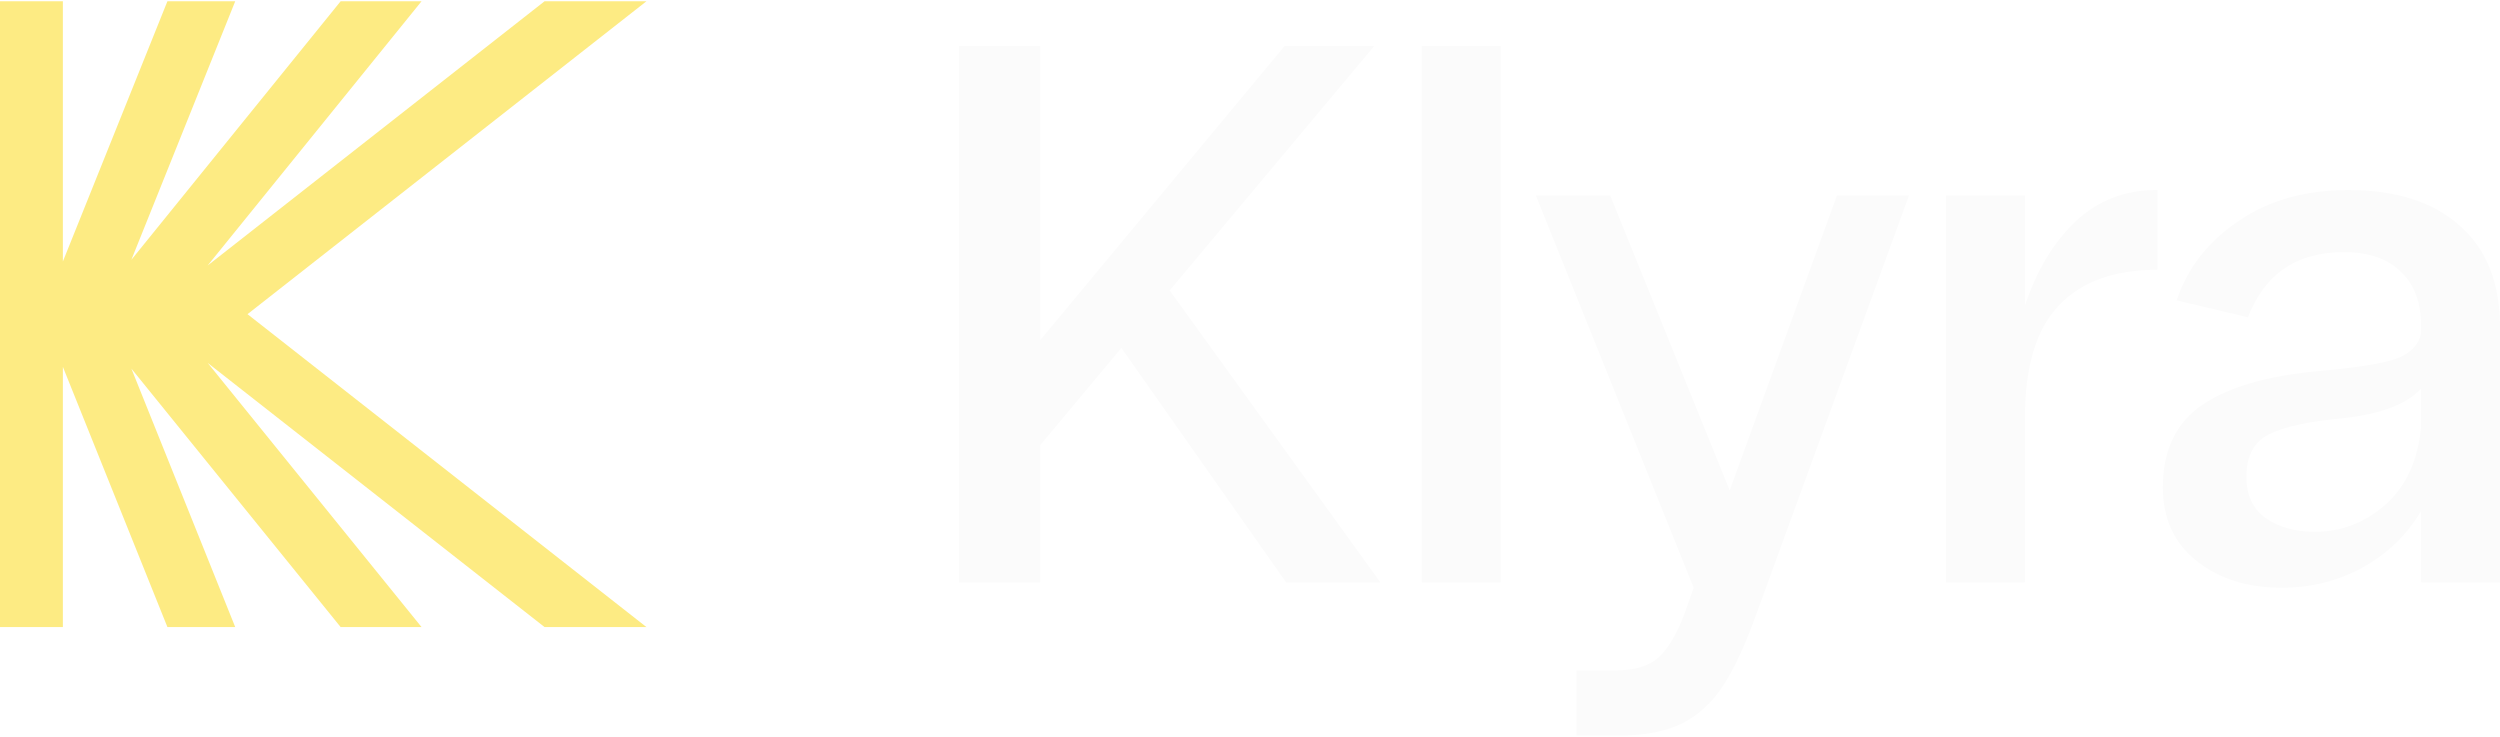
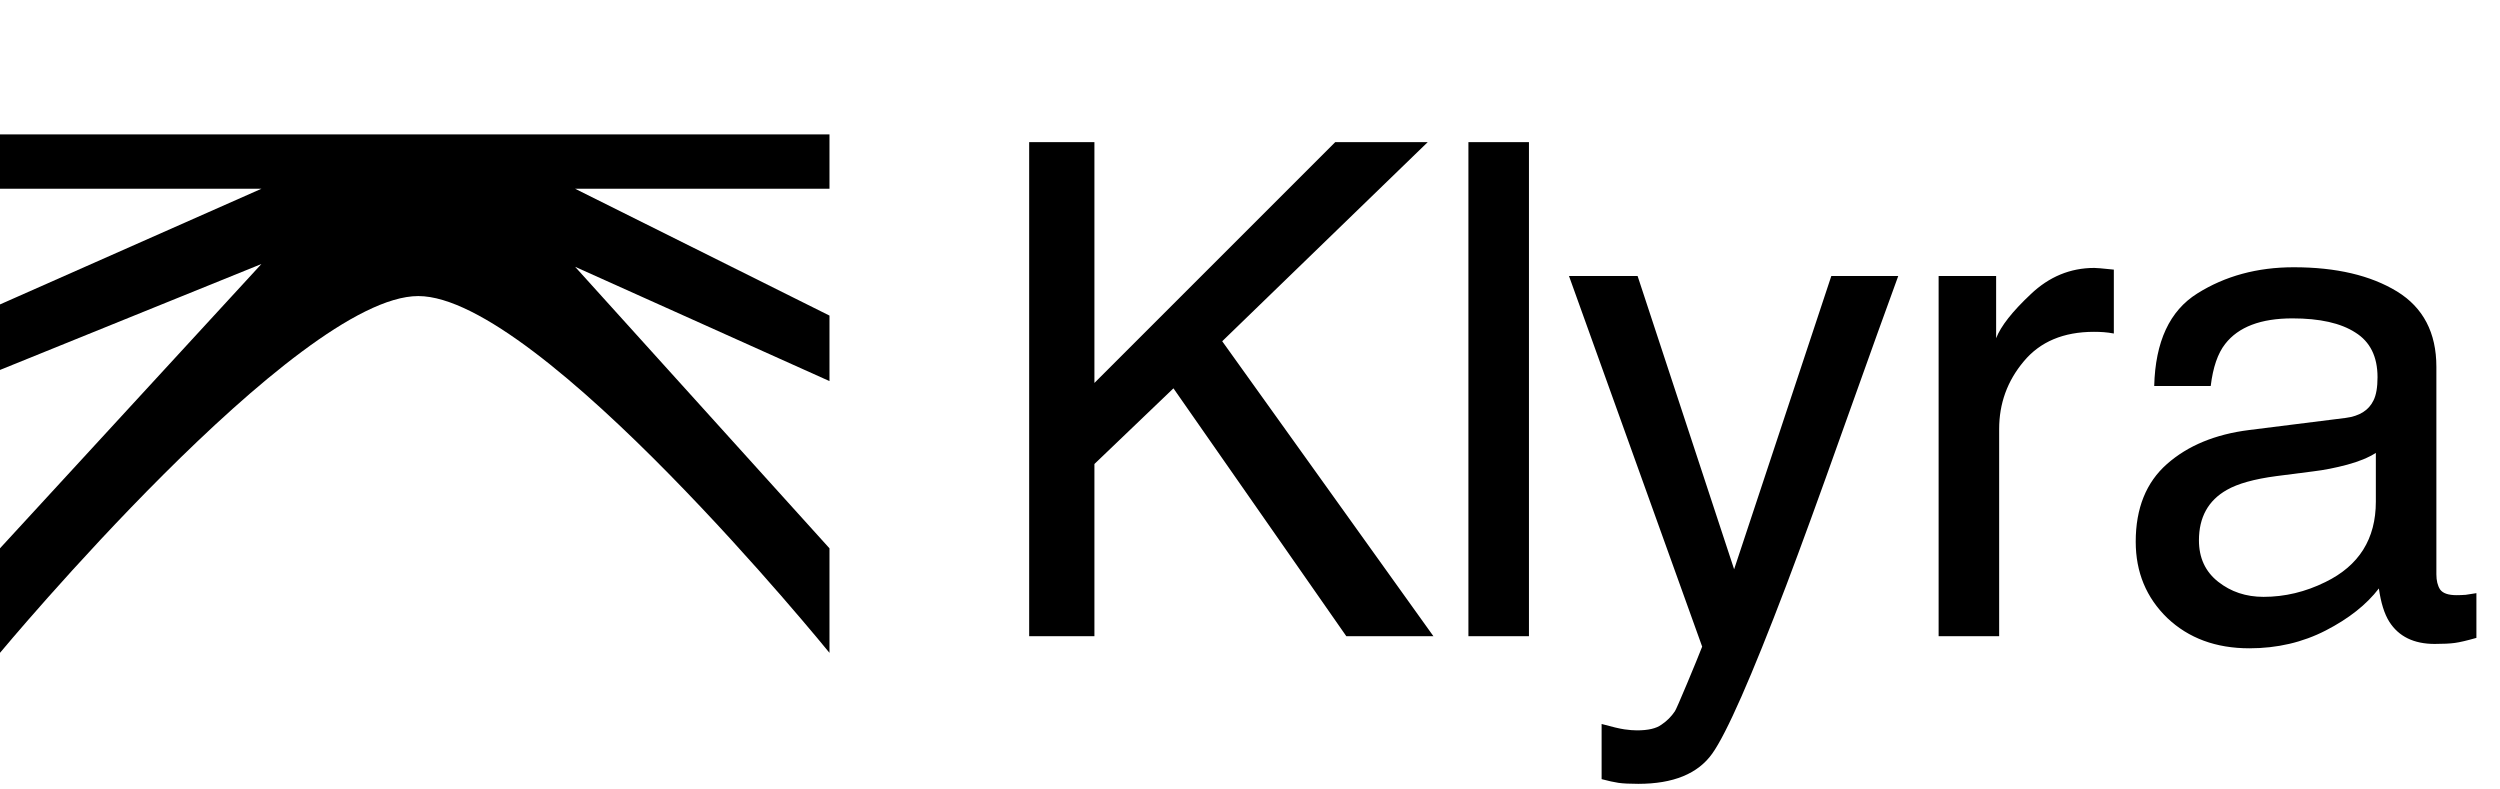
- <svg xmlns="http://www.w3.org/2000/svg" width="1500" height="442" viewBox="0 0 1500 442" fill="none">
-   <path d="M1452.65 195.408C1452.65 181.615 1448.66 170.888 1440.69 163.226C1432.72 155.257 1421.23 151.273 1406.21 151.273C1378.02 151.273 1358.86 164.299 1348.75 190.35L1305.99 180.236C1312.43 160.927 1324.69 145.143 1342.77 132.883C1360.85 120.317 1382.92 114.034 1408.97 114.034C1437.78 114.034 1460.16 121.236 1476.09 135.641C1492.03 149.74 1500 169.969 1500 196.327V349.42H1452.65V306.664C1444.07 321.07 1432.27 332.41 1417.25 340.685C1402.54 348.654 1386.44 352.638 1368.97 352.638C1348.44 352.638 1331.43 347.275 1317.94 336.548C1304.46 325.82 1297.71 311.109 1297.71 292.413C1297.71 270.039 1305.68 253.488 1321.62 242.761C1337.56 232.033 1361.16 225.291 1392.42 222.532C1412.96 220.693 1427.67 218.395 1436.56 215.636C1445.75 212.571 1451.11 207.361 1452.65 200.005V195.408ZM1347.83 285.976C1347.83 297.01 1351.66 305.285 1359.32 310.802C1367.29 316.319 1377.1 319.078 1388.74 319.078C1404.68 319.078 1418.78 313.714 1431.04 302.987C1443.61 291.953 1450.81 276.322 1452.65 256.093V233.106C1444.07 242.608 1428.13 248.584 1404.83 251.036C1384.91 252.875 1370.35 256.093 1361.16 260.691C1352.27 265.288 1347.83 273.717 1347.83 285.976Z" fill="#FBFBFB" />
-   <path d="M1167.59 117.252H1214.94V183.454C1221.99 162.306 1232.11 145.449 1245.29 132.883C1258.77 120.317 1274.86 114.034 1293.56 114.034H1294.48V161.847C1268.43 161.847 1248.66 169.049 1235.17 183.454C1221.69 197.553 1214.94 220.08 1214.94 251.036V349.42H1167.59V117.252Z" fill="#FBFBFB" />
-   <path d="M945.869 402.289H968.396C980.656 402.289 989.544 399.684 995.061 394.474C1000.88 389.263 1006.09 380.528 1010.69 368.269L1016.21 352.638L921.503 117.251H966.097L1037.82 294.251L1102.18 117.251H1145.4L1054.37 366.889C1047.62 385.892 1040.88 400.604 1034.14 411.024C1027.4 421.445 1019.12 429.108 1009.31 434.011C999.505 438.915 986.632 441.367 970.695 441.367H945.869V402.289Z" fill="#FBFBFB" />
-   <path d="M853.086 27.606H900.439V349.424H853.086V27.606Z" fill="#FBFBFB" />
-   <path d="M575.365 27.606H624.098V204.146L770.755 27.606H824.544L701.794 174.263L828.222 349.424H771.674L672.83 208.744L624.098 267.131V349.424H575.365V27.606Z" fill="#FBFBFB" />
-   <path d="M387.866 376.245H326.732L124.595 217.738L252.926 376.245H204.384L78.822 221.161L141.133 376.245H100.454L37.726 220.116V376.245H0V0.762H37.726V156.891L100.454 0.762H141.133L78.822 155.872L204.384 0.762H252.926L124.595 159.295L326.732 0.762H387.866L148.5 188.504L387.866 376.245Z" fill="#FDEB83" />
+ <svg xmlns="http://www.w3.org/2000/svg" width="279" height="88" viewBox="0 0 279 88" fill="none">
+   <path d="M92.57 15L-0.001 15V21.066L29.174 21.066L-0.001 33.975V41.285L29.174 29.464L-0.001 61.192L-0.001 72.857C-0.001 72.857 33.116 33.041 46.679 33.041C60.241 33.041 92.57 72.857 92.57 72.857L92.57 61.192L64.184 29.775L92.57 42.529V35.219L64.184 21.066L92.57 21.066V15Z" fill="black" />
+   <path d="M114.855 15.864H122.137V42.737L149.01 15.864H159.332L136.399 38.083L159.97 71H150.249L130.957 43.338L122.137 51.783V71H114.855V15.864ZM163.875 15.864H170.631V71H163.875V15.864ZM204.375 30.802H211.844C210.893 33.379 208.779 39.259 205.501 48.443C203.049 55.349 200.997 60.979 199.346 65.332C195.442 75.592 192.69 81.847 191.088 84.099C189.487 86.351 186.734 87.477 182.831 87.477C181.88 87.477 181.142 87.44 180.616 87.365C180.116 87.289 179.49 87.152 178.74 86.952V80.796C179.916 81.121 180.767 81.322 181.292 81.397C181.818 81.472 182.28 81.509 182.681 81.509C183.932 81.509 184.845 81.297 185.421 80.871C186.021 80.471 186.522 79.97 186.922 79.37C187.047 79.17 187.498 78.144 188.273 76.292C189.049 74.441 189.612 73.064 189.962 72.163L175.099 30.802H182.756L193.528 63.531L204.375 30.802ZM216.35 30.802H222.768V37.745C223.293 36.394 224.582 34.755 226.634 32.829C228.686 30.877 231.05 29.901 233.727 29.901C233.853 29.901 234.065 29.914 234.366 29.939C234.666 29.964 235.179 30.014 235.904 30.089V37.22C235.504 37.145 235.129 37.095 234.778 37.07C234.453 37.045 234.09 37.032 233.69 37.032C230.287 37.032 227.672 38.133 225.846 40.335C224.019 42.512 223.106 45.027 223.106 47.88V71H216.35V30.802ZM245.402 60.303C245.402 62.255 246.115 63.794 247.541 64.92C248.967 66.046 250.656 66.609 252.608 66.609C254.985 66.609 257.287 66.058 259.514 64.957C263.268 63.13 265.144 60.14 265.144 55.987V50.544C264.319 51.07 263.255 51.508 261.954 51.858C260.653 52.208 259.377 52.459 258.126 52.609L254.034 53.134C251.582 53.459 249.743 53.972 248.517 54.673C246.44 55.849 245.402 57.726 245.402 60.303ZM261.766 46.641C263.318 46.441 264.356 45.79 264.882 44.689C265.182 44.089 265.332 43.225 265.332 42.099C265.332 39.797 264.506 38.133 262.855 37.108C261.228 36.056 258.889 35.531 255.836 35.531C252.308 35.531 249.806 36.482 248.329 38.384C247.504 39.434 246.966 40.998 246.716 43.075H240.41C240.535 38.121 242.136 34.68 245.214 32.754C248.317 30.802 251.908 29.826 255.986 29.826C260.715 29.826 264.556 30.727 267.509 32.528C270.437 34.33 271.9 37.133 271.9 40.936V64.094C271.9 64.794 272.038 65.358 272.313 65.783C272.613 66.208 273.226 66.421 274.152 66.421C274.453 66.421 274.79 66.408 275.166 66.383C275.541 66.333 275.941 66.271 276.367 66.196V71.188C275.316 71.488 274.515 71.676 273.965 71.751C273.414 71.826 272.663 71.863 271.713 71.863C269.386 71.863 267.697 71.037 266.646 69.386C266.095 68.51 265.707 67.272 265.482 65.67C264.106 67.472 262.129 69.036 259.552 70.362C256.975 71.688 254.135 72.351 251.032 72.351C247.304 72.351 244.251 71.225 241.874 68.973C239.522 66.696 238.346 63.856 238.346 60.453C238.346 56.725 239.509 53.835 241.836 51.783C244.163 49.731 247.216 48.468 250.994 47.992L261.766 46.641Z" fill="black" />
</svg>
